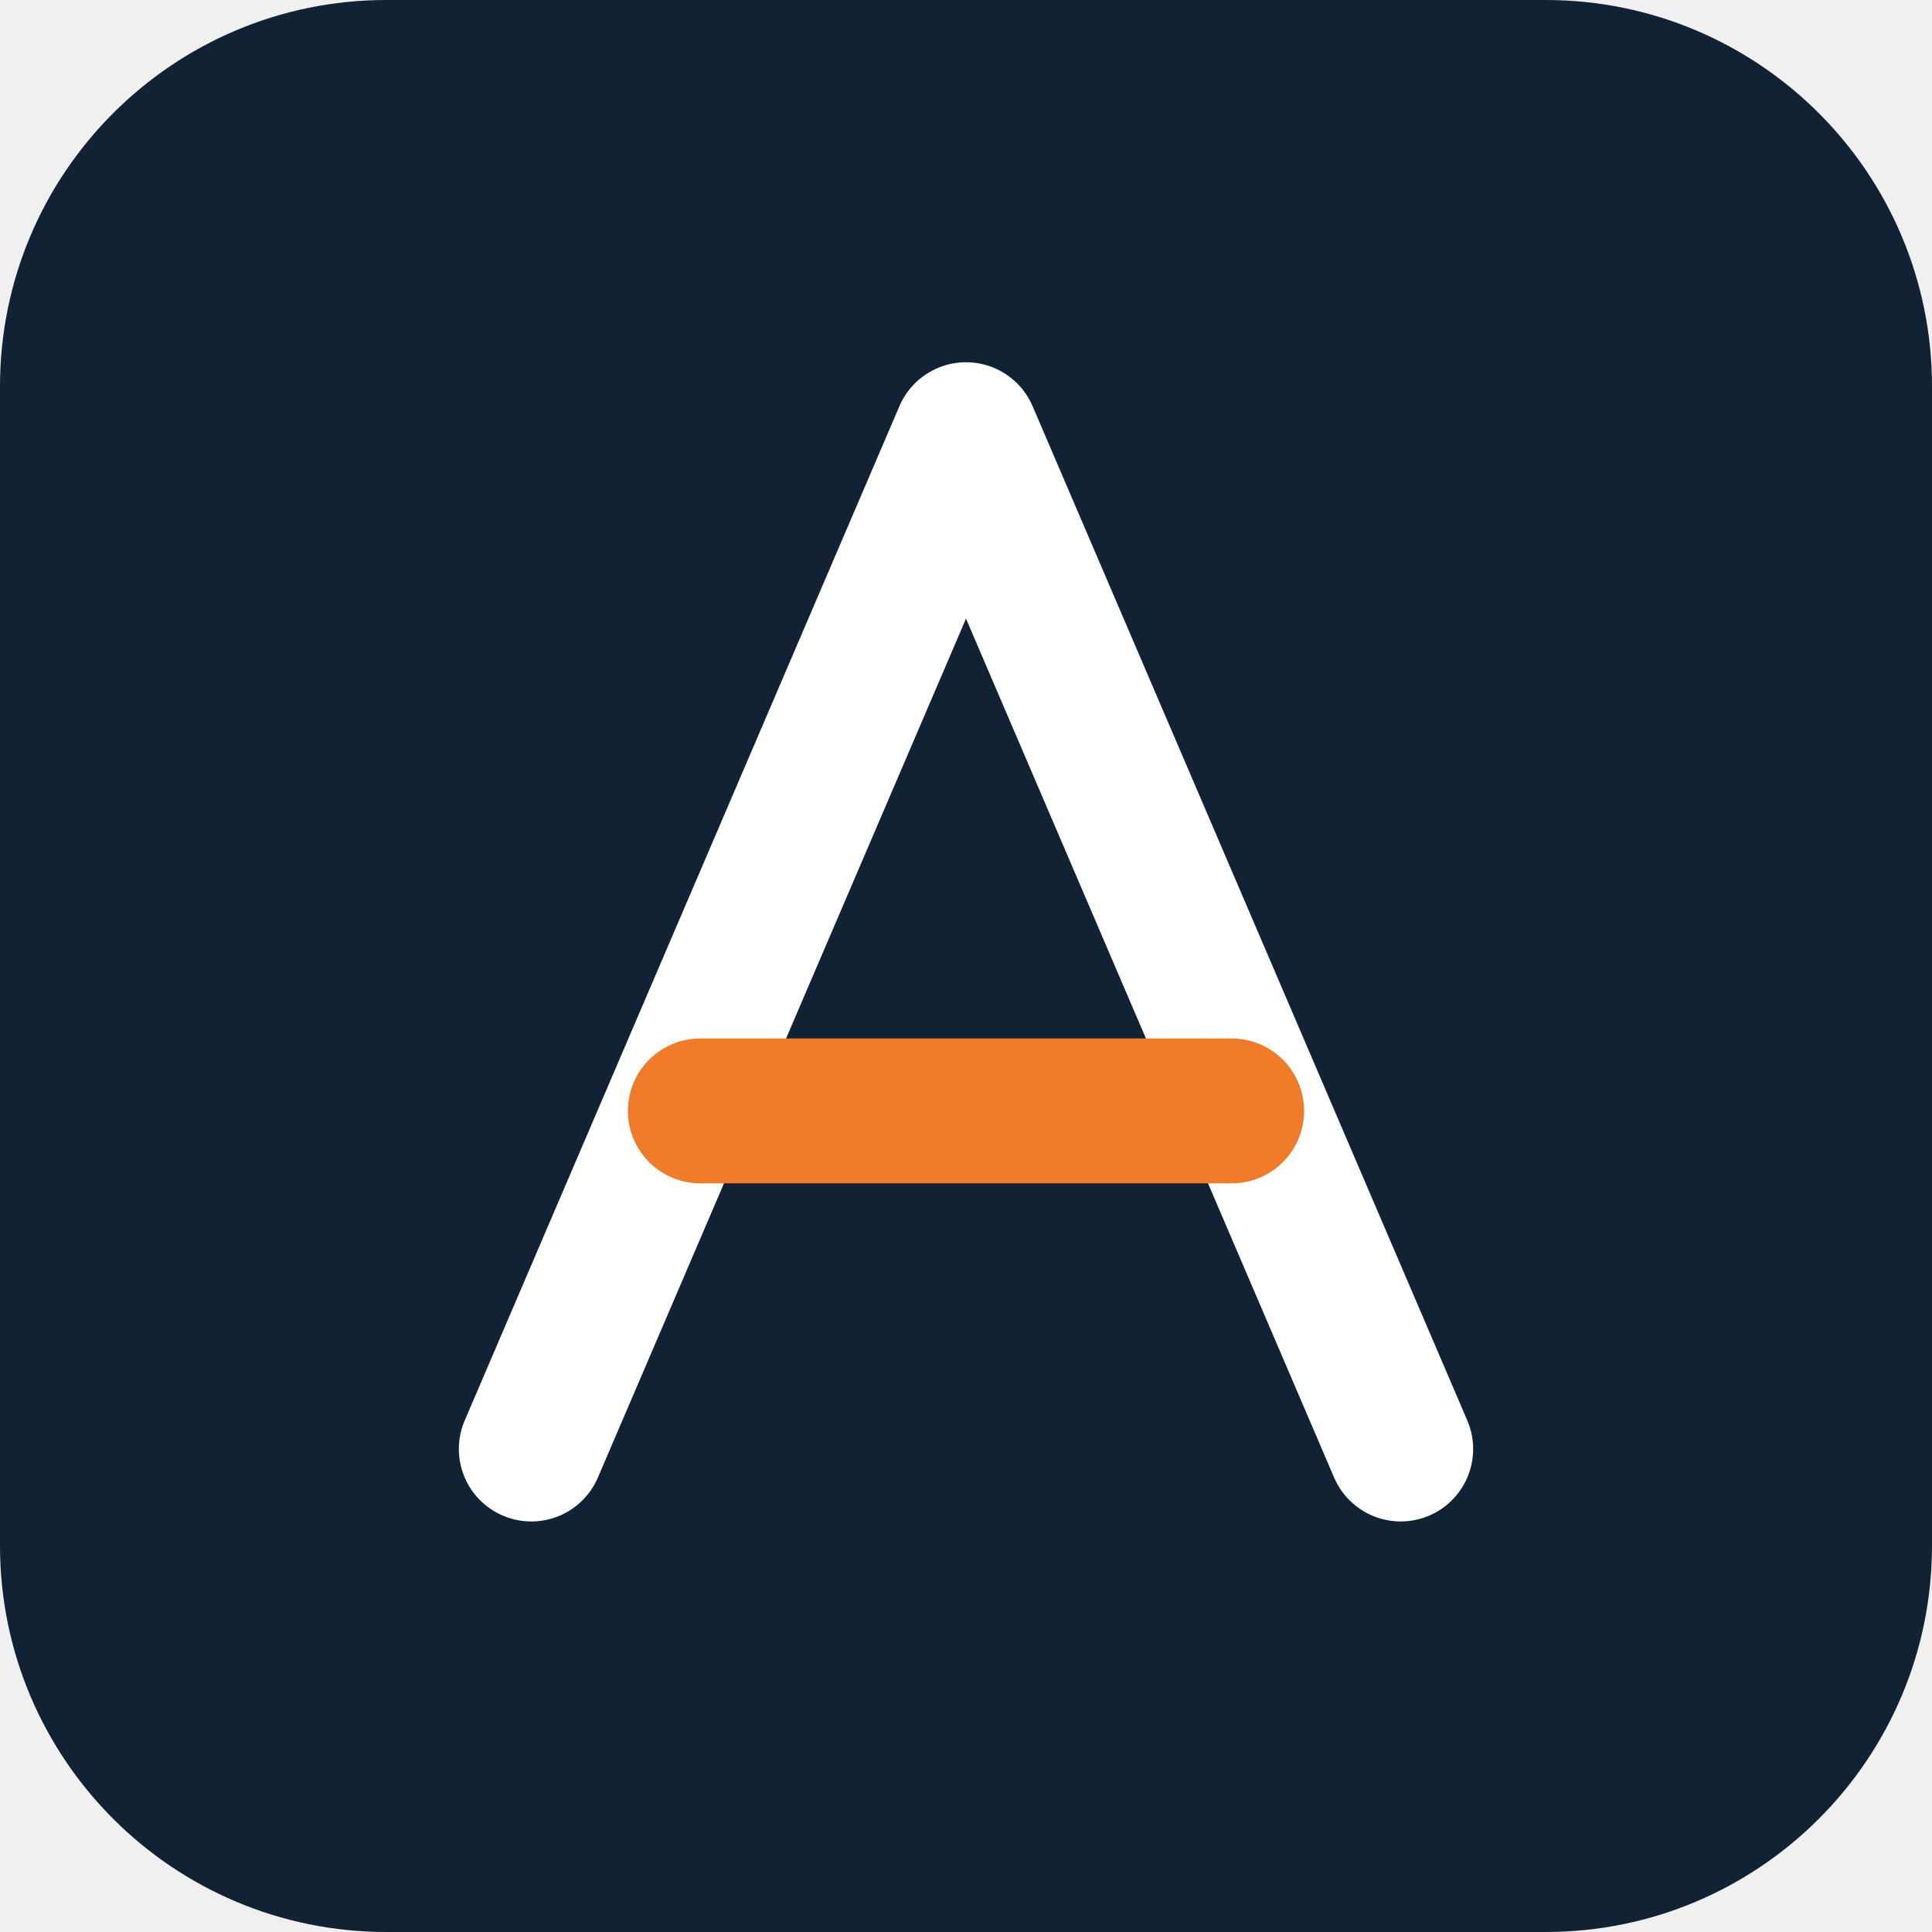
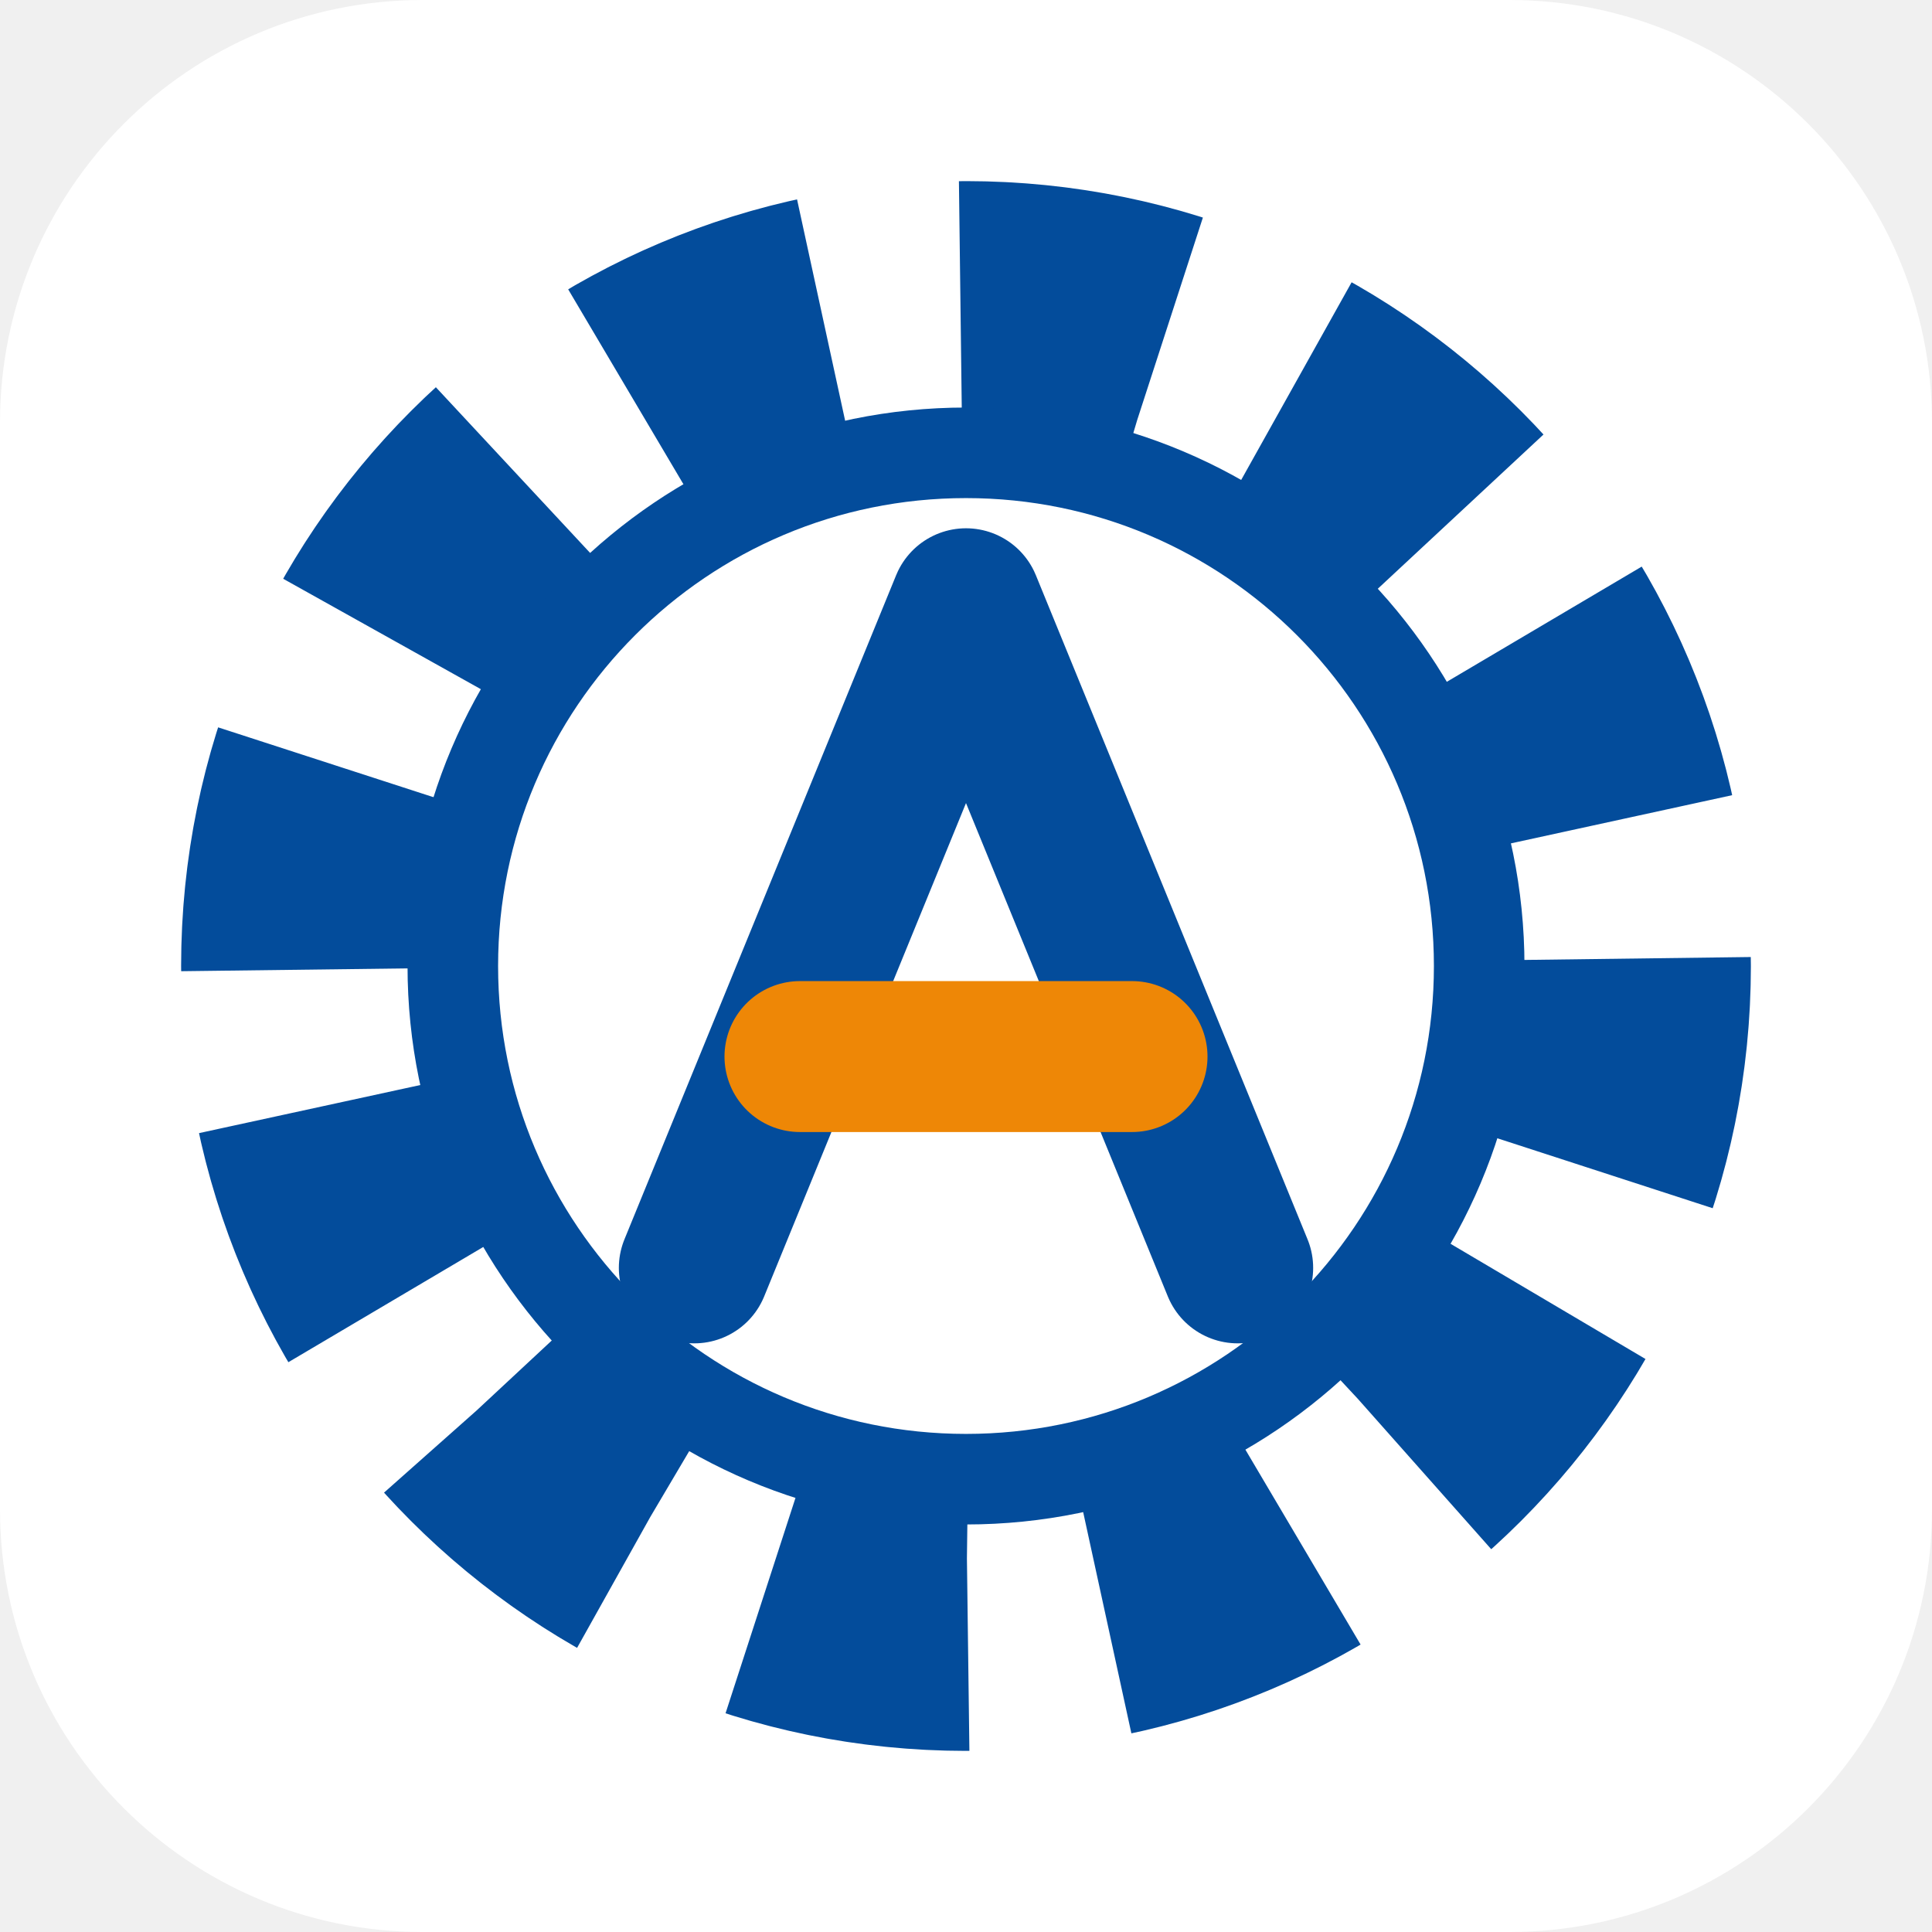
- <svg xmlns="http://www.w3.org/2000/svg" viewBox="0 0 40 40">
-   <rect width="40" height="40" rx="8" fill="#102233" />
-   <path d="M11 30 20 9l9 21" fill="none" stroke="#fff" stroke-width="3" stroke-linejoin="round" stroke-linecap="round" />
-   <path d="M14.5 23h11" stroke="#f07b2b" stroke-width="3" stroke-linecap="round" />
+ <svg xmlns="http://www.w3.org/2000/svg" viewBox="0 0 64 64">
+   <rect width="64" height="64" rx="14" fill="#fff" />
+   <circle cx="32" cy="32" r="22" fill="none" stroke="#034c9b" stroke-width="8" stroke-dasharray="6.9 4.6" />
+   <circle cx="32" cy="32" r="17" fill="#fff" stroke="#034c9b" stroke-width="3" />
+   <path d="M23 42 32 20l9 22" fill="none" stroke="#034c9b" stroke-width="5" stroke-linejoin="round" stroke-linecap="round" />
+   <path d="M26.5 35h11" stroke="#ee8706" stroke-width="5" stroke-linecap="round" />
</svg>
